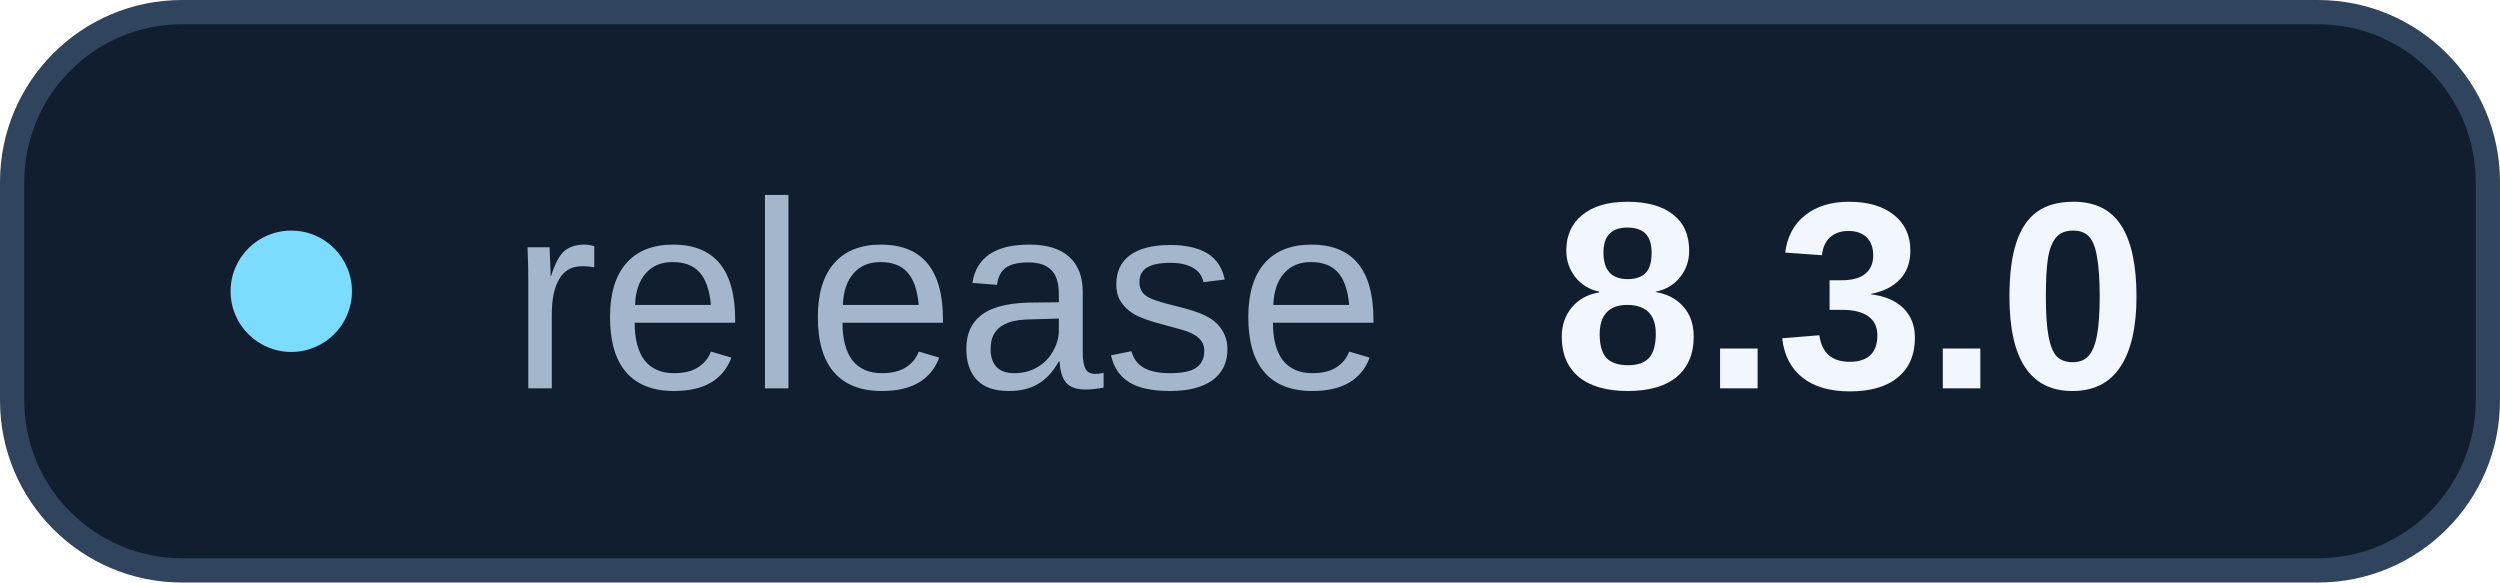
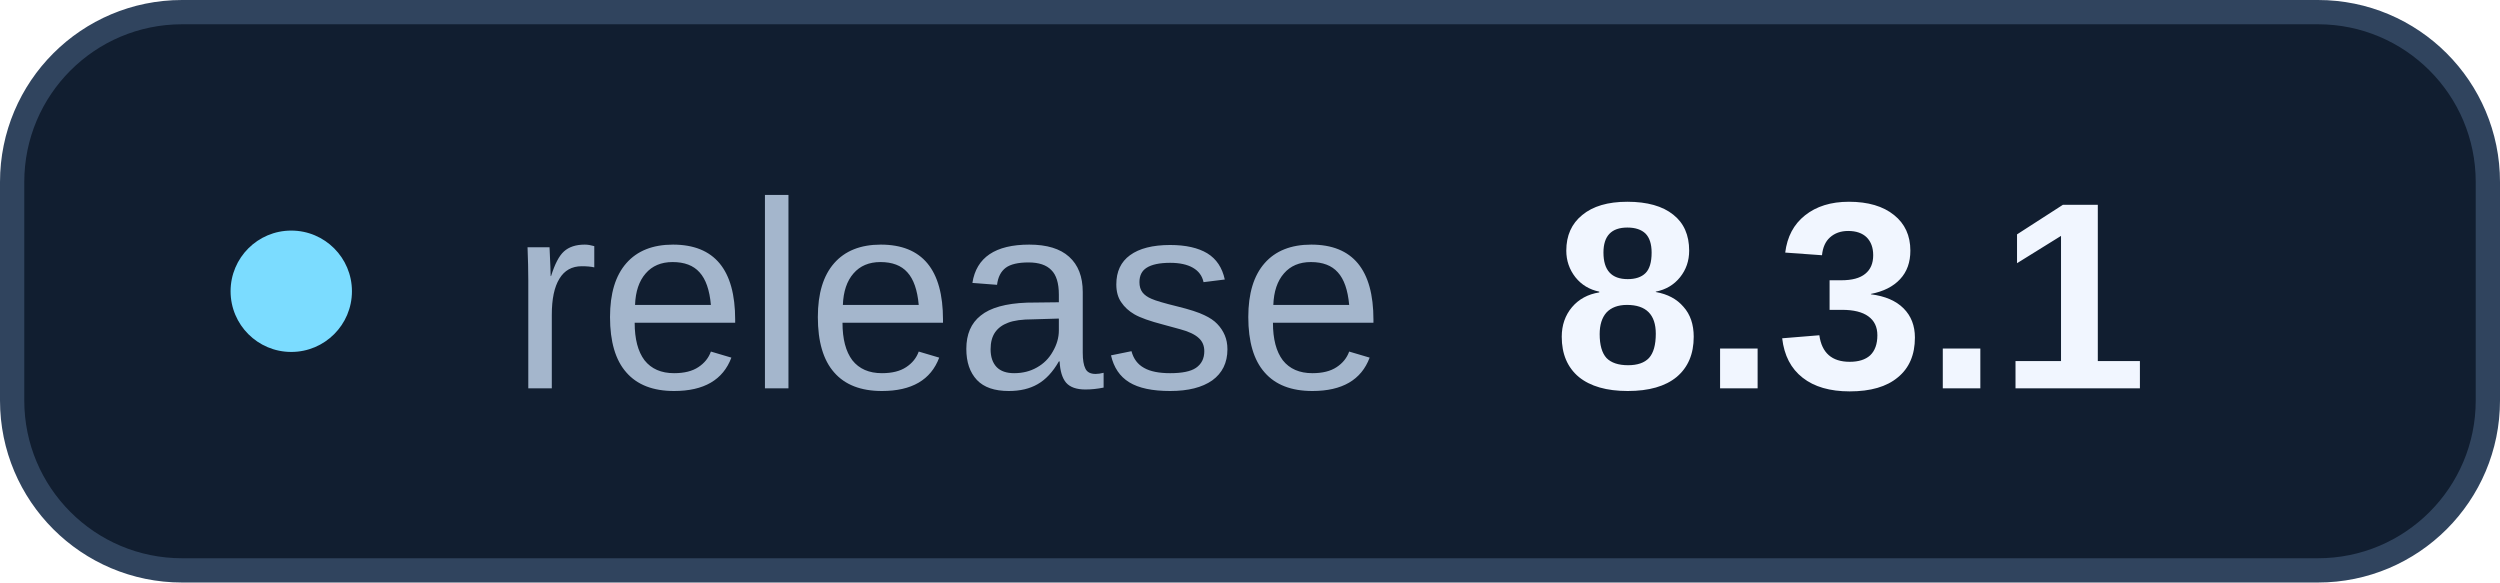
- <svg xmlns="http://www.w3.org/2000/svg" width="103" height="24" viewBox="0 0 103 24" role="img" aria-labelledby="title desc" aria-label="Version 8.3.0">
+ <svg xmlns="http://www.w3.org/2000/svg" width="103" height="24" viewBox="0 0 103 24" role="img" aria-labelledby="title desc" aria-label="Version 8.3.1">
  <defs>
    <linearGradient id="bg" x2="1" y2="1">
      <stop stop-color="#111e32" />
      <stop offset="1" stop-color="#0a111f" />
    </linearGradient>
    <linearGradient id="accent">
      <stop stop-color="#67e8d0" />
      <stop offset=".5" stop-color="#65ccff" />
      <stop offset="1" stop-color="#8b9bff" />
    </linearGradient>
    <radialGradient id="light">
      <stop stop-color="#65ccff" stop-opacity=".12" />
      <stop offset="1" stop-color="#65ccff" stop-opacity="0" />
    </radialGradient>
    <clipPath id="clip">
      <rect x="1" y="1" width="101" height="22" rx="18" />
    </clipPath>
  </defs>
  <style>
    text{font-family:-apple-system,BlinkMacSystemFont,"Segoe UI",Arial,sans-serif}
    .muted{fill:#a4b6cc}.ink{fill:#f1f6ff}.accent{fill:#7bdcff}
    @keyframes breathe{0%,100%{opacity:.45}50%{opacity:1}}
    @keyframes glide{0%,100%{transform:translateX(0)}50%{transform:translateX(24px)}}
    .pulse{animation:breathe 5s ease-in-out infinite}.drift{animation:glide 9s ease-in-out infinite}
    @media(prefers-reduced-motion:reduce){.pulse,.drift{animation:none!important}}
  </style>
  <rect x=".5" y=".5" width="102" height="23" rx="7" fill="#111e30" stroke="#30445e" />
  <circle cx="12" cy="12" r="2.5" fill="#7bdcff" class="pulse" />
  <text x="21" y="16" class="muted" font-size="11">release</text>
-   <text x="64" y="16" class="ink" font-size="11" font-weight="600">8.3.0</text>
+   <text x="64" y="16" class="ink" font-size="11" font-weight="600">8.3.1</text>
</svg>
